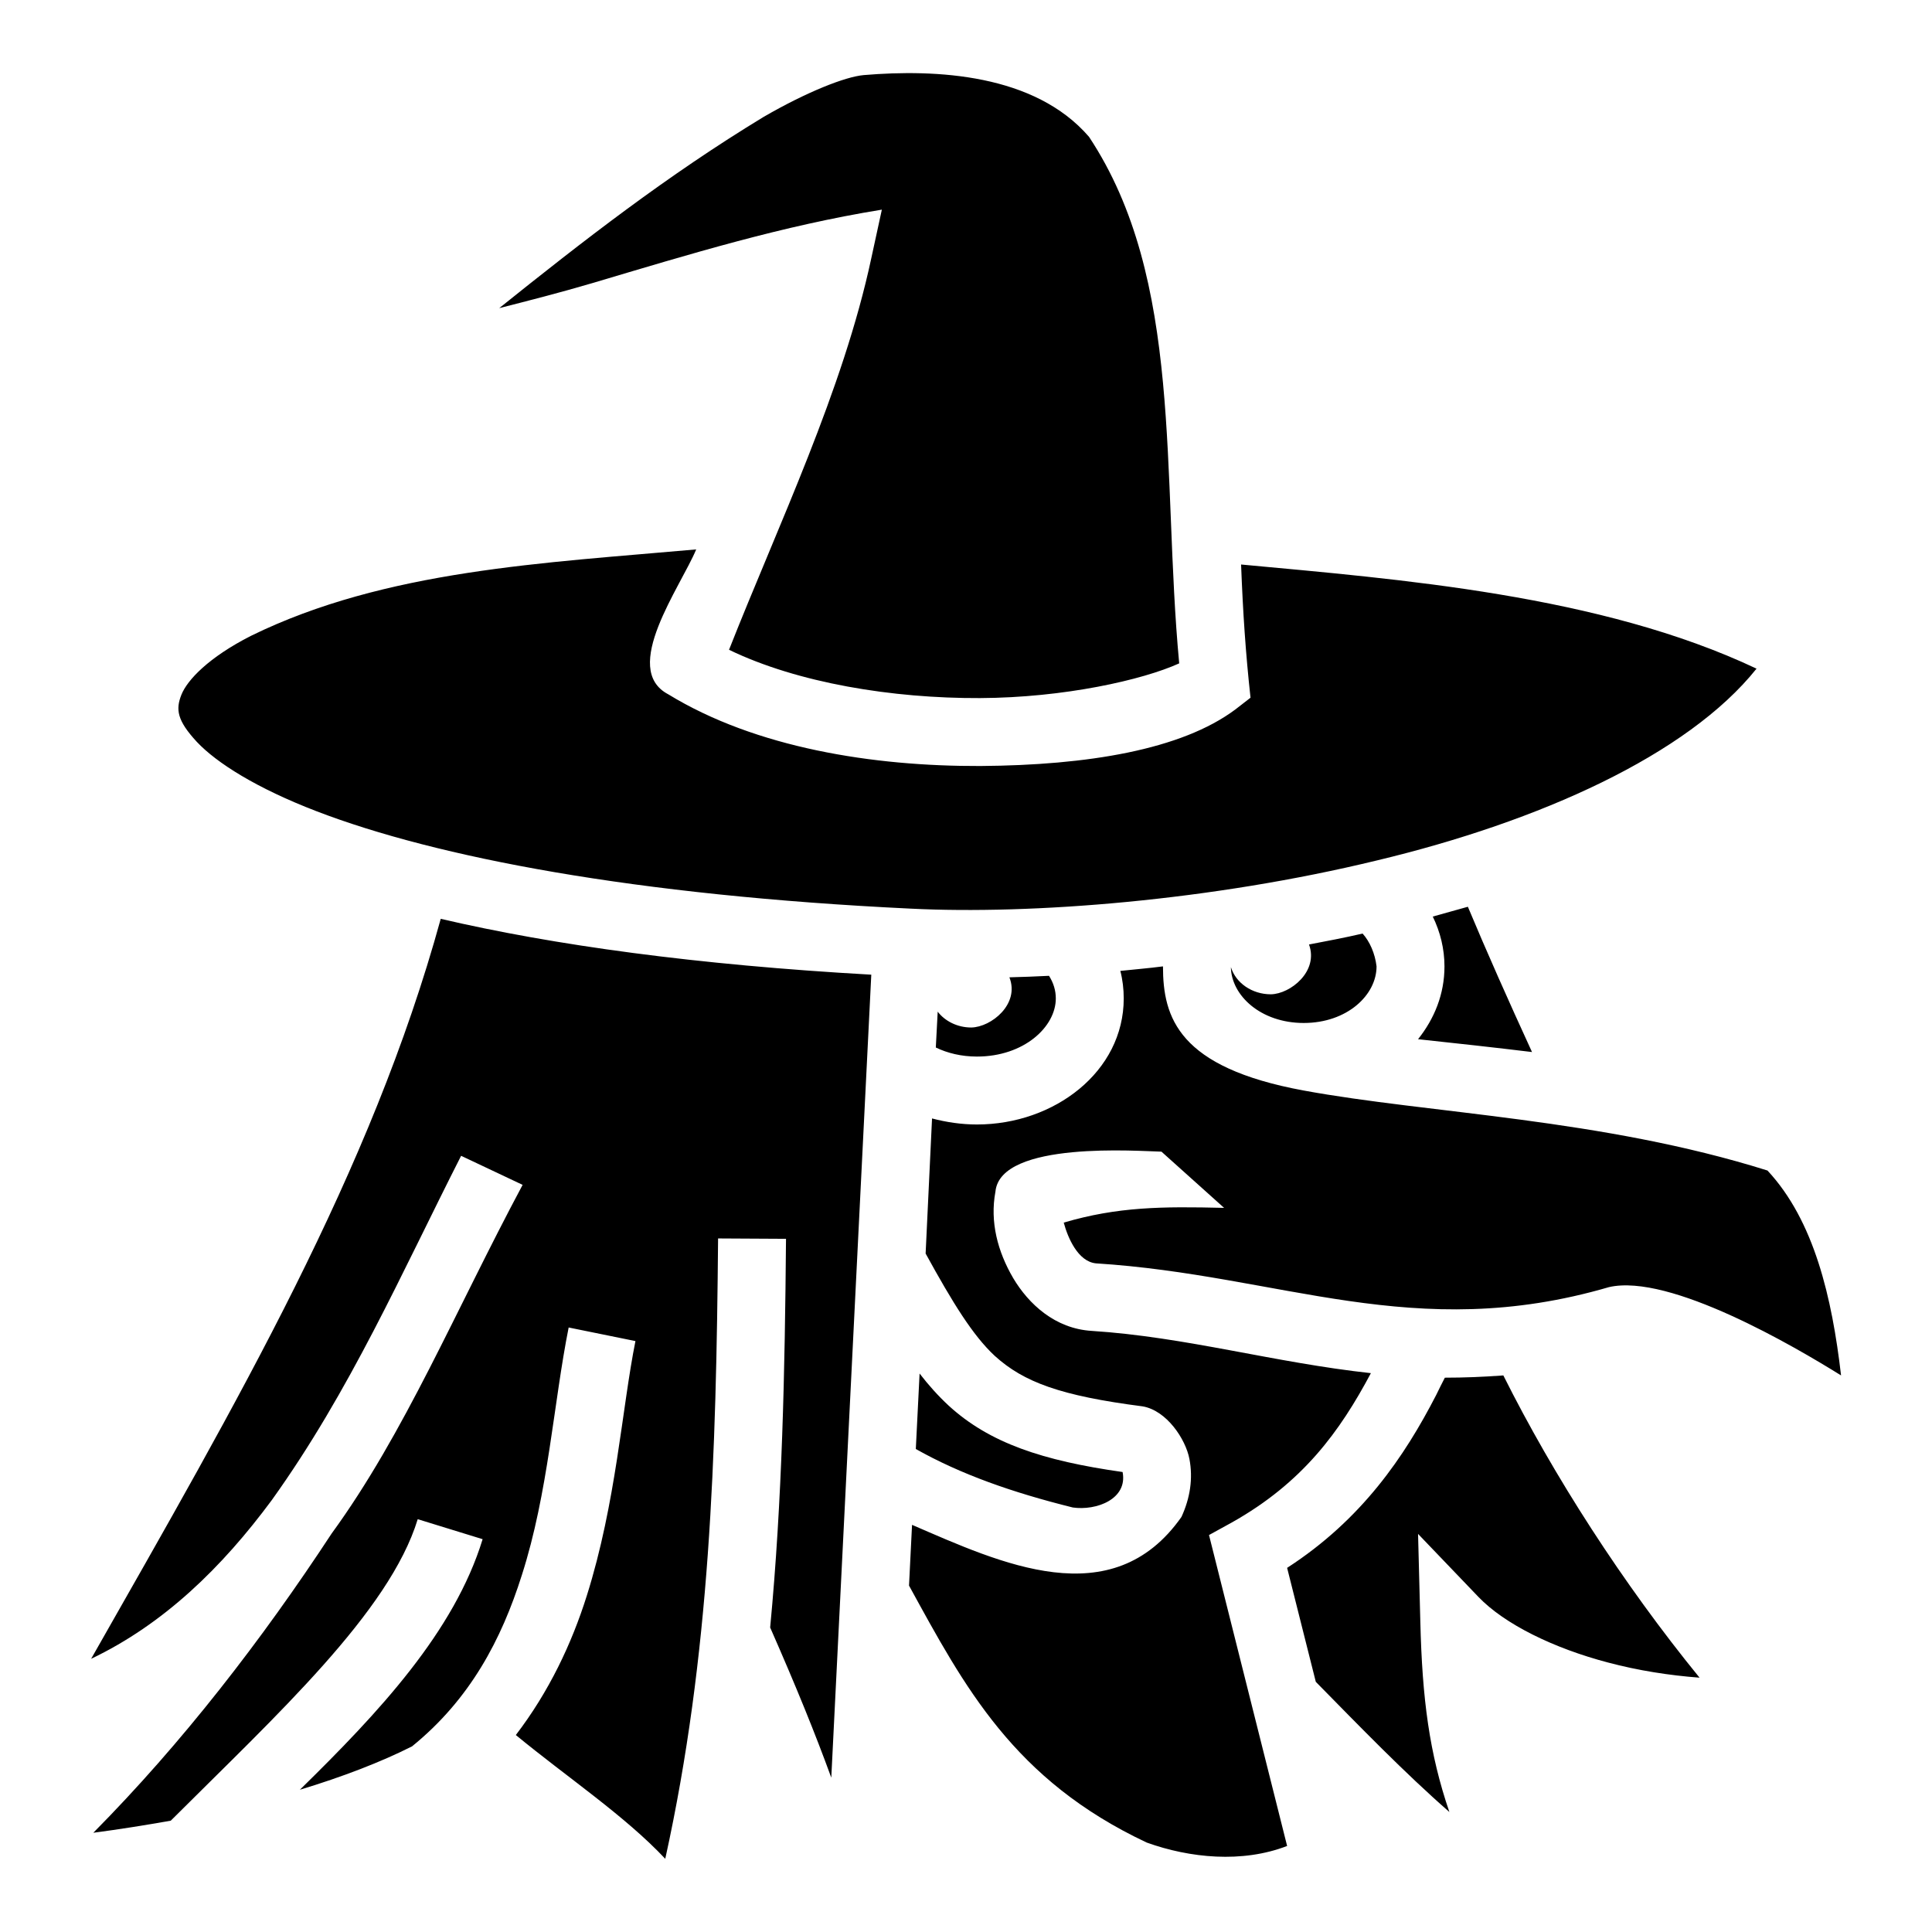
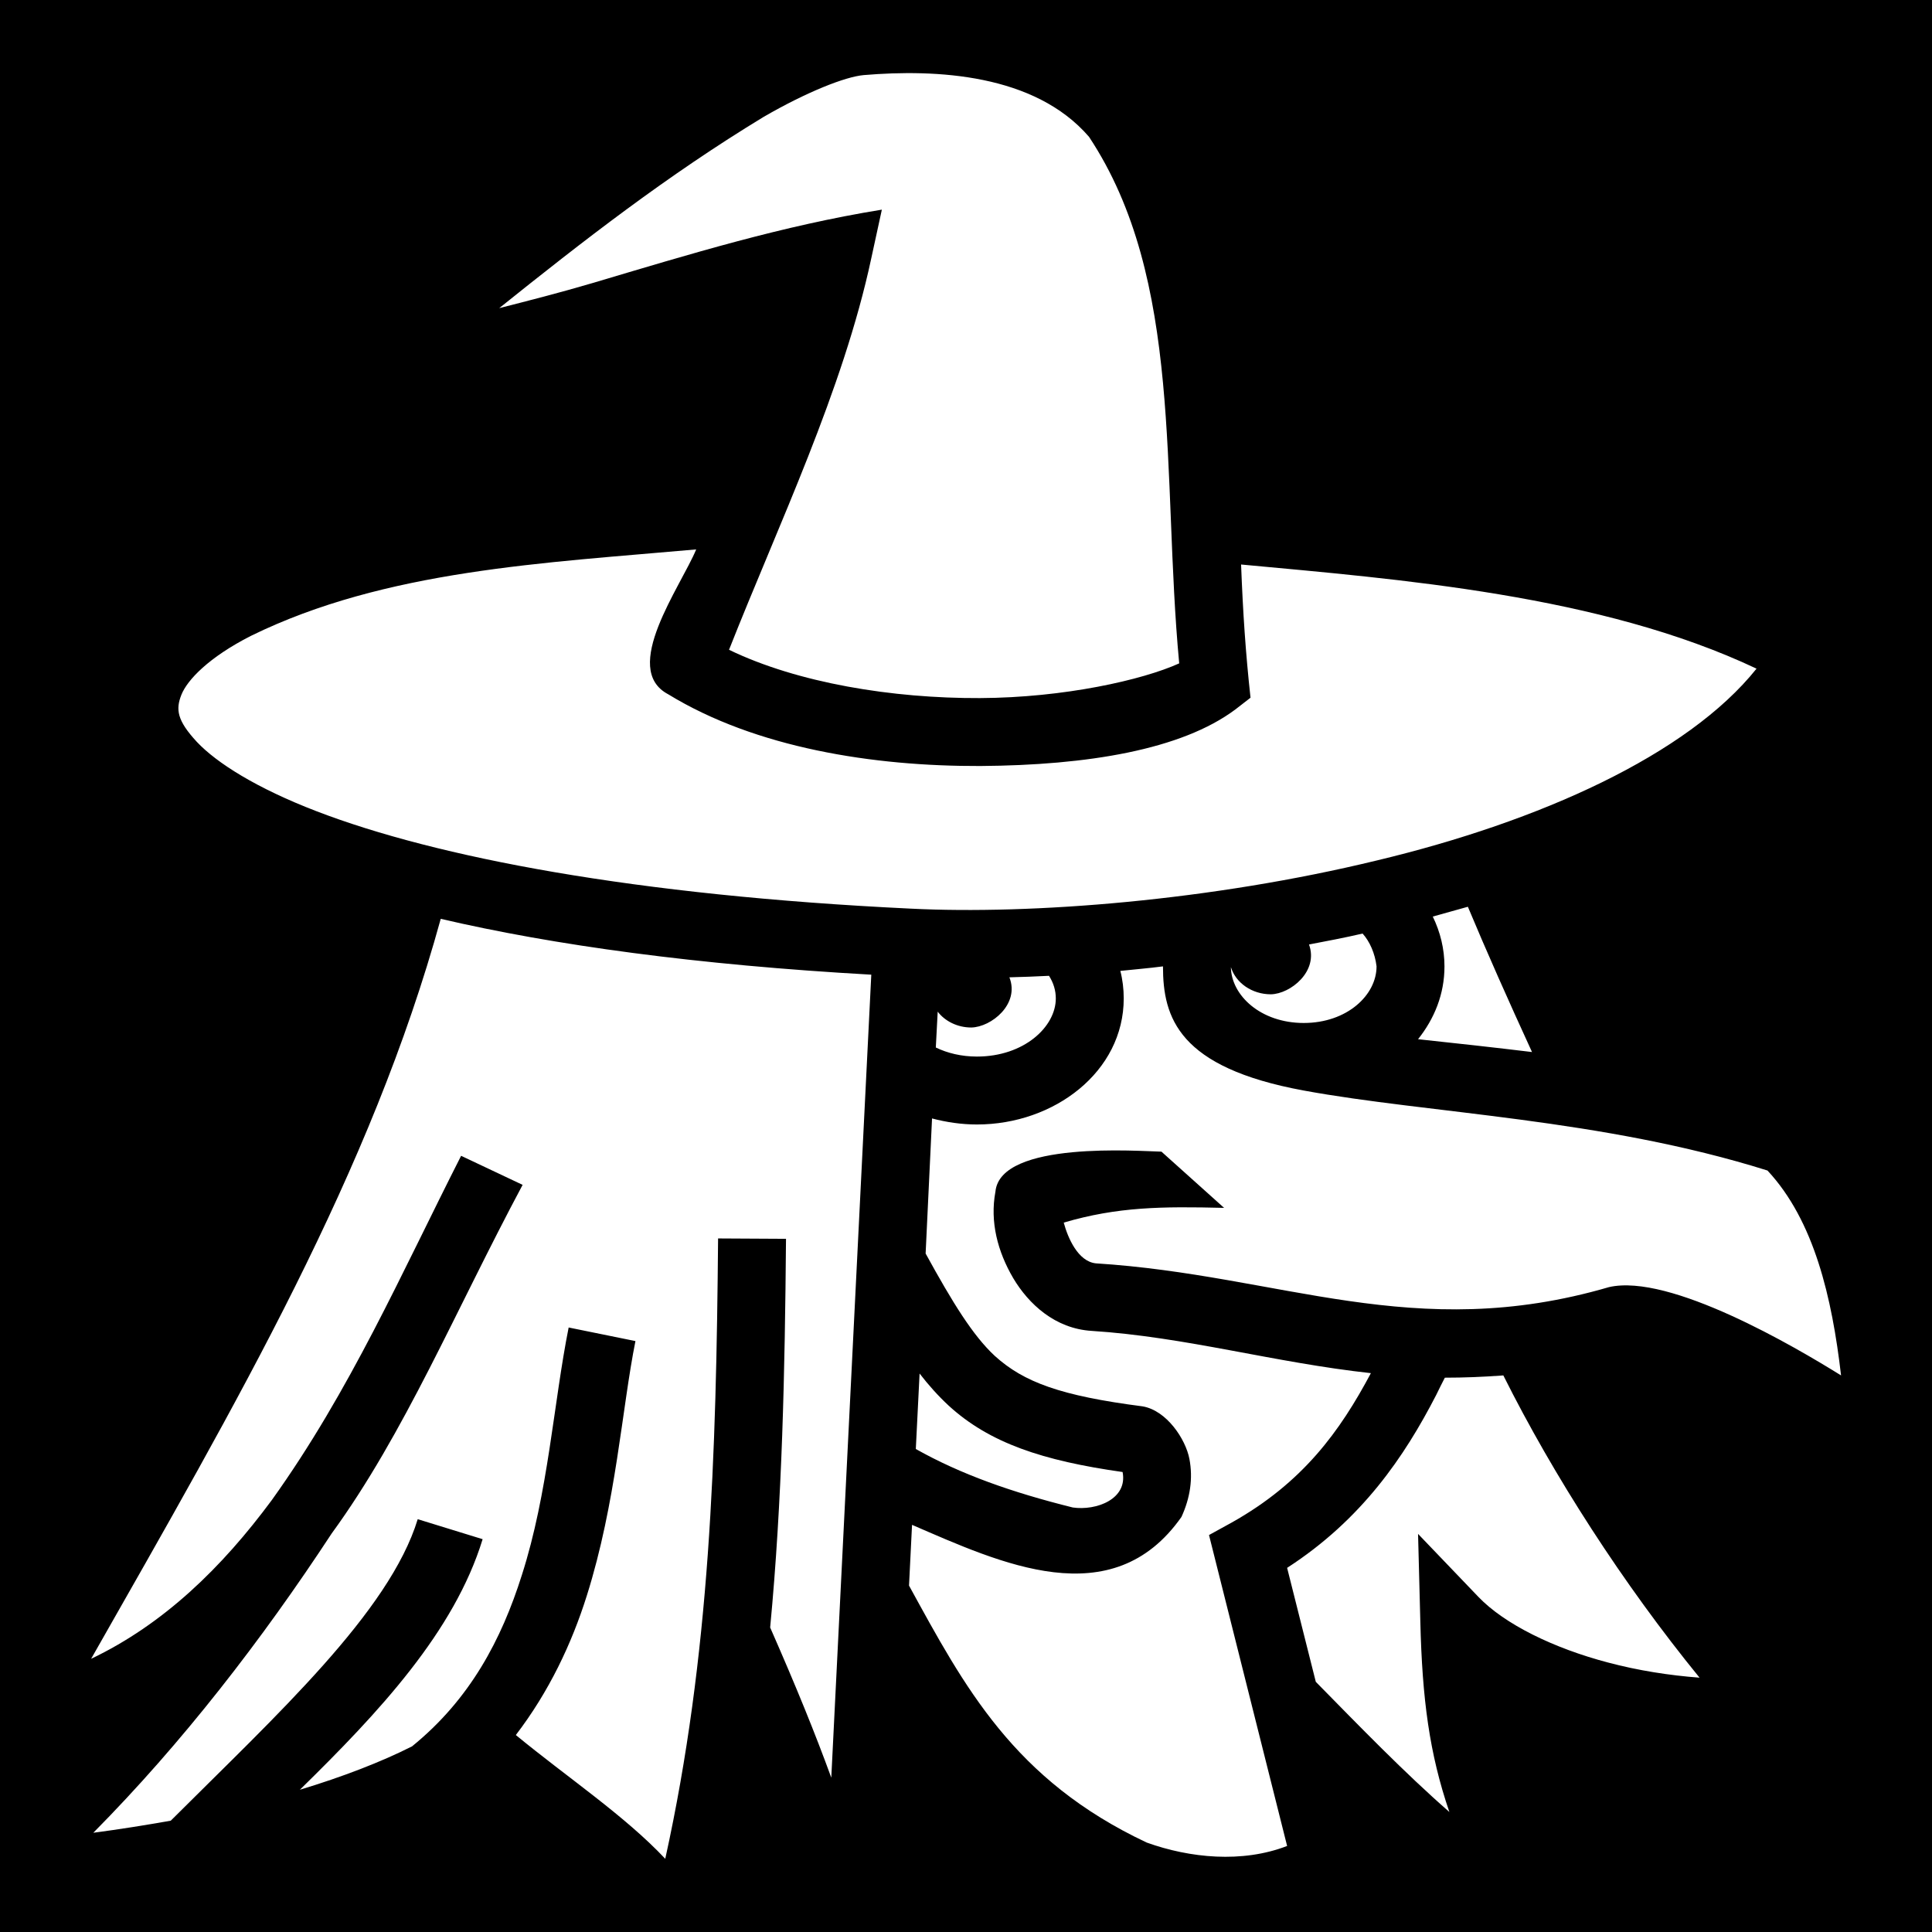
<svg xmlns="http://www.w3.org/2000/svg" viewBox="0 0 512 512">
-   <path fill="#fff" d="M0 0h512v512H0z" />
-   <path fill="#000" d="M228.9 19.9c-4.9.43-15.1 4.46-26.5 11.06-25.6 15.53-47.9 32.91-70.1 50.7 8.1-2.06 16.1-4.11 24.7-6.64 26.2-7.79 50.2-15.16 76.7-19.46l-2.8 12.88c-7.5 35.06-24.6 70.56-37.7 103.76 18.2 8.8 43.3 12.9 66.5 12.8 22.3-.1 43.1-4.8 52.8-9.2-4.7-50.2 1.2-101.67-23.9-139.54-14.4-16.7-40.5-17.98-59.7-16.36zm-44.4 125.7c-40.1 3.6-82.3 5.4-117.98 22.9-11.22 5.7-16.88 11.7-18.44 15.6-1.55 3.9-1.19 6.8 4.08 12.5 5.27 5.6 15.87 12.3 31.76 18.4 31.78 12.2 84.28 22.3 157.48 25.8 32 1.6 79.6-2.1 123.6-12.8 43-10.3 82.2-27.9 100.5-50.8-41.4-19.6-94.9-23.7-136.6-27.6.5 12.9 1.2 23.4 2.5 35.3l-4 3.1c-14.3 10.7-39.2 14.8-67.6 15-28.4.1-59.5-4.8-82.7-19-12.8-6.7 3.3-28.5 7.4-38.4zM389 240.3c-3.1.9-6.2 1.7-9.3 2.6 2 4.1 3.1 8.6 3.1 13.2 0 7.4-2.7 13.9-7 19.3 10.3 1.1 20.3 2.2 30.2 3.4-6.2-13.5-12.2-27-17-38.5zm-272.2 3.2C98.34 310.6 63.15 371 24.15 439.6c19.27-9.2 34.68-24.2 47.91-42.1 20.77-29 34.34-60.1 50.14-91.2l16.3 7.7c-17.8 33.3-31.3 65.9-50.61 92.4-18.43 28.1-39.59 55.5-63.16 79.3 6.87-.9 13.71-2 20.52-3.2 27.94-27.9 57.95-55.3 65.45-79.9l17.2 5.3c-7.5 24.5-27.4 45.8-48.43 66.4 11.28-3.4 21.63-7.4 29.73-11.5 15.4-12.5 23.7-28.3 29.1-45.4 7-21.8 8.4-45.6 12.4-65.6l17.7 3.6c-3.6 17.9-5.1 42.8-12.9 67.5-4 12.7-10 25.4-18.8 36.9 13.6 11.2 28.9 21.4 39.6 32.8 11.9-54 13.5-106.6 14-164.4l18 .1c-.3 35.4-1 69.3-4.2 103 6.9 15.7 11.9 28 16.2 39.8l10.6-212.8c-46.2-2.6-84.1-7.8-114.1-14.8zm244.3 3.9c-4.7 1.1-9.5 2-14.2 2.9 2.6 7.1-4.9 13.1-10.1 13.2-5 0-9.3-3-10.6-7.2.1 7.5 7.9 14.8 19.3 14.8 11.5 0 19.3-7.4 19.3-15-.4-3.4-1.8-6.6-3.7-8.7zm-52.9 8.7c-3.8.5-7.6.8-11.3 1.2.6 2.3.9 4.8.9 7.3 0 19.4-18.4 33.4-38.9 33.4-4.1 0-8.1-.6-11.9-1.6l-1.7 35.8c7.2 13.1 12.5 21.7 18.3 27.1 7.7 7 17.5 10.6 39.2 13.4 6.4 1.1 11.4 8.7 12.4 13.9 1 5.2.2 10.4-2.1 15.4-18.4 26.2-48 12.2-71.4 2.1l-.8 16.1c14.7 26.8 27.7 51.5 63 68.1 11.4 4.1 25.3 5.5 37.2.9l-20.7-82.4 6-3.3c18.9-10.6 28.7-24.2 36.9-39.6-25.7-2.8-49-9.6-74-11.2-9.7-.6-16.7-7.1-20.8-14-4.1-7-6.2-14.9-4.7-22.9 1.3-13.6 38.3-10.7 44-10.6l16.6 14.9c-16.5-.4-28.2-.3-42.5 3.9 1.1 4.1 3.8 10.3 8.5 10.8 49.2 3.1 84.3 21.4 136 6.3 16.1-3.7 49.3 15.8 61.5 23.4-2.4-20.6-7.1-41-19.5-54.3-43.9-13.8-89.8-15.1-122.9-21.2-33.2-6.1-37.3-19.3-37.3-32.9zm-30.2 2.5c-3.6.2-7.1.3-10.5.4 2.8 7.1-4.8 13.2-10.1 13.3-3.7 0-7-1.7-8.9-4.2l-.5 9.5c3.1 1.5 6.8 2.4 10.9 2.4 12.5 0 20.9-7.9 20.9-15.4 0-2.1-.6-4.1-1.8-6zM243.7 364l-1 20c11.9 6.7 25.5 11.5 41.6 15.5 6.2.9 14.6-2.2 13.2-9.4-21.2-3-35.3-7.7-46.1-17.6-2.8-2.6-5.3-5.4-7.7-8.5zm154.7.5c-5.3.4-10.5.6-15.5.6-.8 1.5-1.5 3-2.3 4.6-8.4 16.3-19.7 33-39.5 45.8l7.6 30.2c11.7 11.9 23.4 24 35.4 34.5-5.3-15.5-7.2-29.9-7.7-50.5l-.6-23.2 16 16.7c6.9 7.2 19.9 13.6 34.4 17.4 7.9 2.1 16.2 3.4 24.2 4-20.3-24.9-38.7-53.5-52-80.1z" />
+   <path d="M0 0h512v512H0z" />
+   <path fill="#fff" d="M228.9 19.9c-4.9.43-15.1 4.46-26.5 11.06-25.6 15.53-47.9 32.91-70.1 50.7 8.1-2.06 16.1-4.11 24.7-6.64 26.2-7.79 50.2-15.16 76.7-19.46l-2.8 12.88c-7.5 35.06-24.6 70.56-37.7 103.76 18.2 8.8 43.3 12.9 66.5 12.8 22.3-.1 43.1-4.8 52.8-9.2-4.7-50.2 1.2-101.67-23.9-139.54-14.4-16.7-40.5-17.98-59.7-16.36zm-44.4 125.7c-40.1 3.6-82.3 5.4-117.98 22.9-11.22 5.7-16.88 11.7-18.44 15.6-1.55 3.9-1.19 6.8 4.08 12.5 5.27 5.6 15.87 12.3 31.76 18.4 31.78 12.2 84.28 22.3 157.48 25.8 32 1.6 79.6-2.1 123.6-12.8 43-10.3 82.2-27.9 100.5-50.8-41.4-19.6-94.9-23.7-136.6-27.6.5 12.9 1.2 23.4 2.5 35.3l-4 3.1c-14.3 10.7-39.2 14.8-67.6 15-28.4.1-59.5-4.8-82.7-19-12.8-6.7 3.3-28.5 7.4-38.4zM389 240.3c-3.1.9-6.2 1.7-9.3 2.6 2 4.1 3.1 8.6 3.1 13.2 0 7.4-2.7 13.9-7 19.3 10.3 1.1 20.3 2.2 30.2 3.4-6.2-13.5-12.2-27-17-38.5zm-272.2 3.2C98.34 310.6 63.15 371 24.15 439.6c19.27-9.2 34.68-24.2 47.91-42.1 20.77-29 34.34-60.1 50.14-91.2l16.3 7.7c-17.8 33.3-31.3 65.9-50.61 92.4-18.43 28.1-39.59 55.5-63.16 79.3 6.87-.9 13.71-2 20.52-3.2 27.94-27.9 57.95-55.3 65.45-79.9l17.2 5.3c-7.5 24.5-27.4 45.8-48.43 66.4 11.28-3.4 21.63-7.4 29.73-11.5 15.4-12.5 23.7-28.3 29.1-45.4 7-21.8 8.4-45.6 12.4-65.6l17.7 3.6c-3.6 17.9-5.1 42.8-12.9 67.5-4 12.7-10 25.4-18.8 36.9 13.6 11.2 28.9 21.4 39.6 32.8 11.9-54 13.5-106.6 14-164.4l18 .1c-.3 35.4-1 69.3-4.2 103 6.9 15.7 11.9 28 16.2 39.8l10.6-212.8c-46.2-2.6-84.1-7.8-114.1-14.8zm244.3 3.9c-4.7 1.1-9.5 2-14.2 2.9 2.6 7.1-4.9 13.1-10.1 13.2-5 0-9.3-3-10.6-7.2.1 7.5 7.9 14.8 19.3 14.8 11.5 0 19.3-7.4 19.3-15-.4-3.4-1.8-6.6-3.7-8.7zm-52.9 8.7c-3.8.5-7.6.8-11.3 1.2.6 2.3.9 4.8.9 7.3 0 19.4-18.4 33.4-38.9 33.4-4.1 0-8.1-.6-11.9-1.6l-1.7 35.8c7.2 13.1 12.5 21.7 18.3 27.1 7.7 7 17.5 10.6 39.2 13.4 6.4 1.1 11.4 8.7 12.4 13.9 1 5.2.2 10.4-2.1 15.4-18.4 26.2-48 12.2-71.4 2.1l-.8 16.1c14.7 26.8 27.7 51.5 63 68.1 11.4 4.1 25.3 5.5 37.2.9l-20.7-82.4 6-3.3c18.9-10.6 28.7-24.2 36.9-39.6-25.7-2.8-49-9.6-74-11.2-9.7-.6-16.7-7.1-20.8-14-4.1-7-6.2-14.9-4.7-22.9 1.3-13.6 38.3-10.7 44-10.6l16.6 14.9c-16.5-.4-28.2-.3-42.5 3.9 1.1 4.1 3.8 10.3 8.5 10.8 49.2 3.1 84.3 21.4 136 6.3 16.1-3.7 49.3 15.8 61.5 23.4-2.4-20.6-7.1-41-19.5-54.3-43.9-13.8-89.8-15.1-122.9-21.2-33.2-6.1-37.3-19.3-37.3-32.9zm-30.2 2.5c-3.6.2-7.1.3-10.5.4 2.8 7.1-4.8 13.2-10.1 13.3-3.7 0-7-1.7-8.9-4.2l-.5 9.5c3.1 1.5 6.8 2.4 10.9 2.4 12.5 0 20.9-7.9 20.9-15.4 0-2.1-.6-4.1-1.8-6zM243.7 364l-1 20c11.9 6.7 25.5 11.5 41.6 15.5 6.2.9 14.6-2.2 13.2-9.4-21.2-3-35.3-7.7-46.1-17.6-2.8-2.6-5.3-5.4-7.7-8.5zm154.7.5c-5.3.4-10.5.6-15.5.6-.8 1.5-1.5 3-2.3 4.6-8.4 16.3-19.7 33-39.5 45.8l7.6 30.2c11.7 11.9 23.4 24 35.4 34.5-5.3-15.5-7.2-29.9-7.7-50.5l-.6-23.2 16 16.7c6.9 7.2 19.9 13.6 34.4 17.4 7.9 2.1 16.2 3.4 24.2 4-20.3-24.9-38.7-53.5-52-80.1z" />
</svg>
